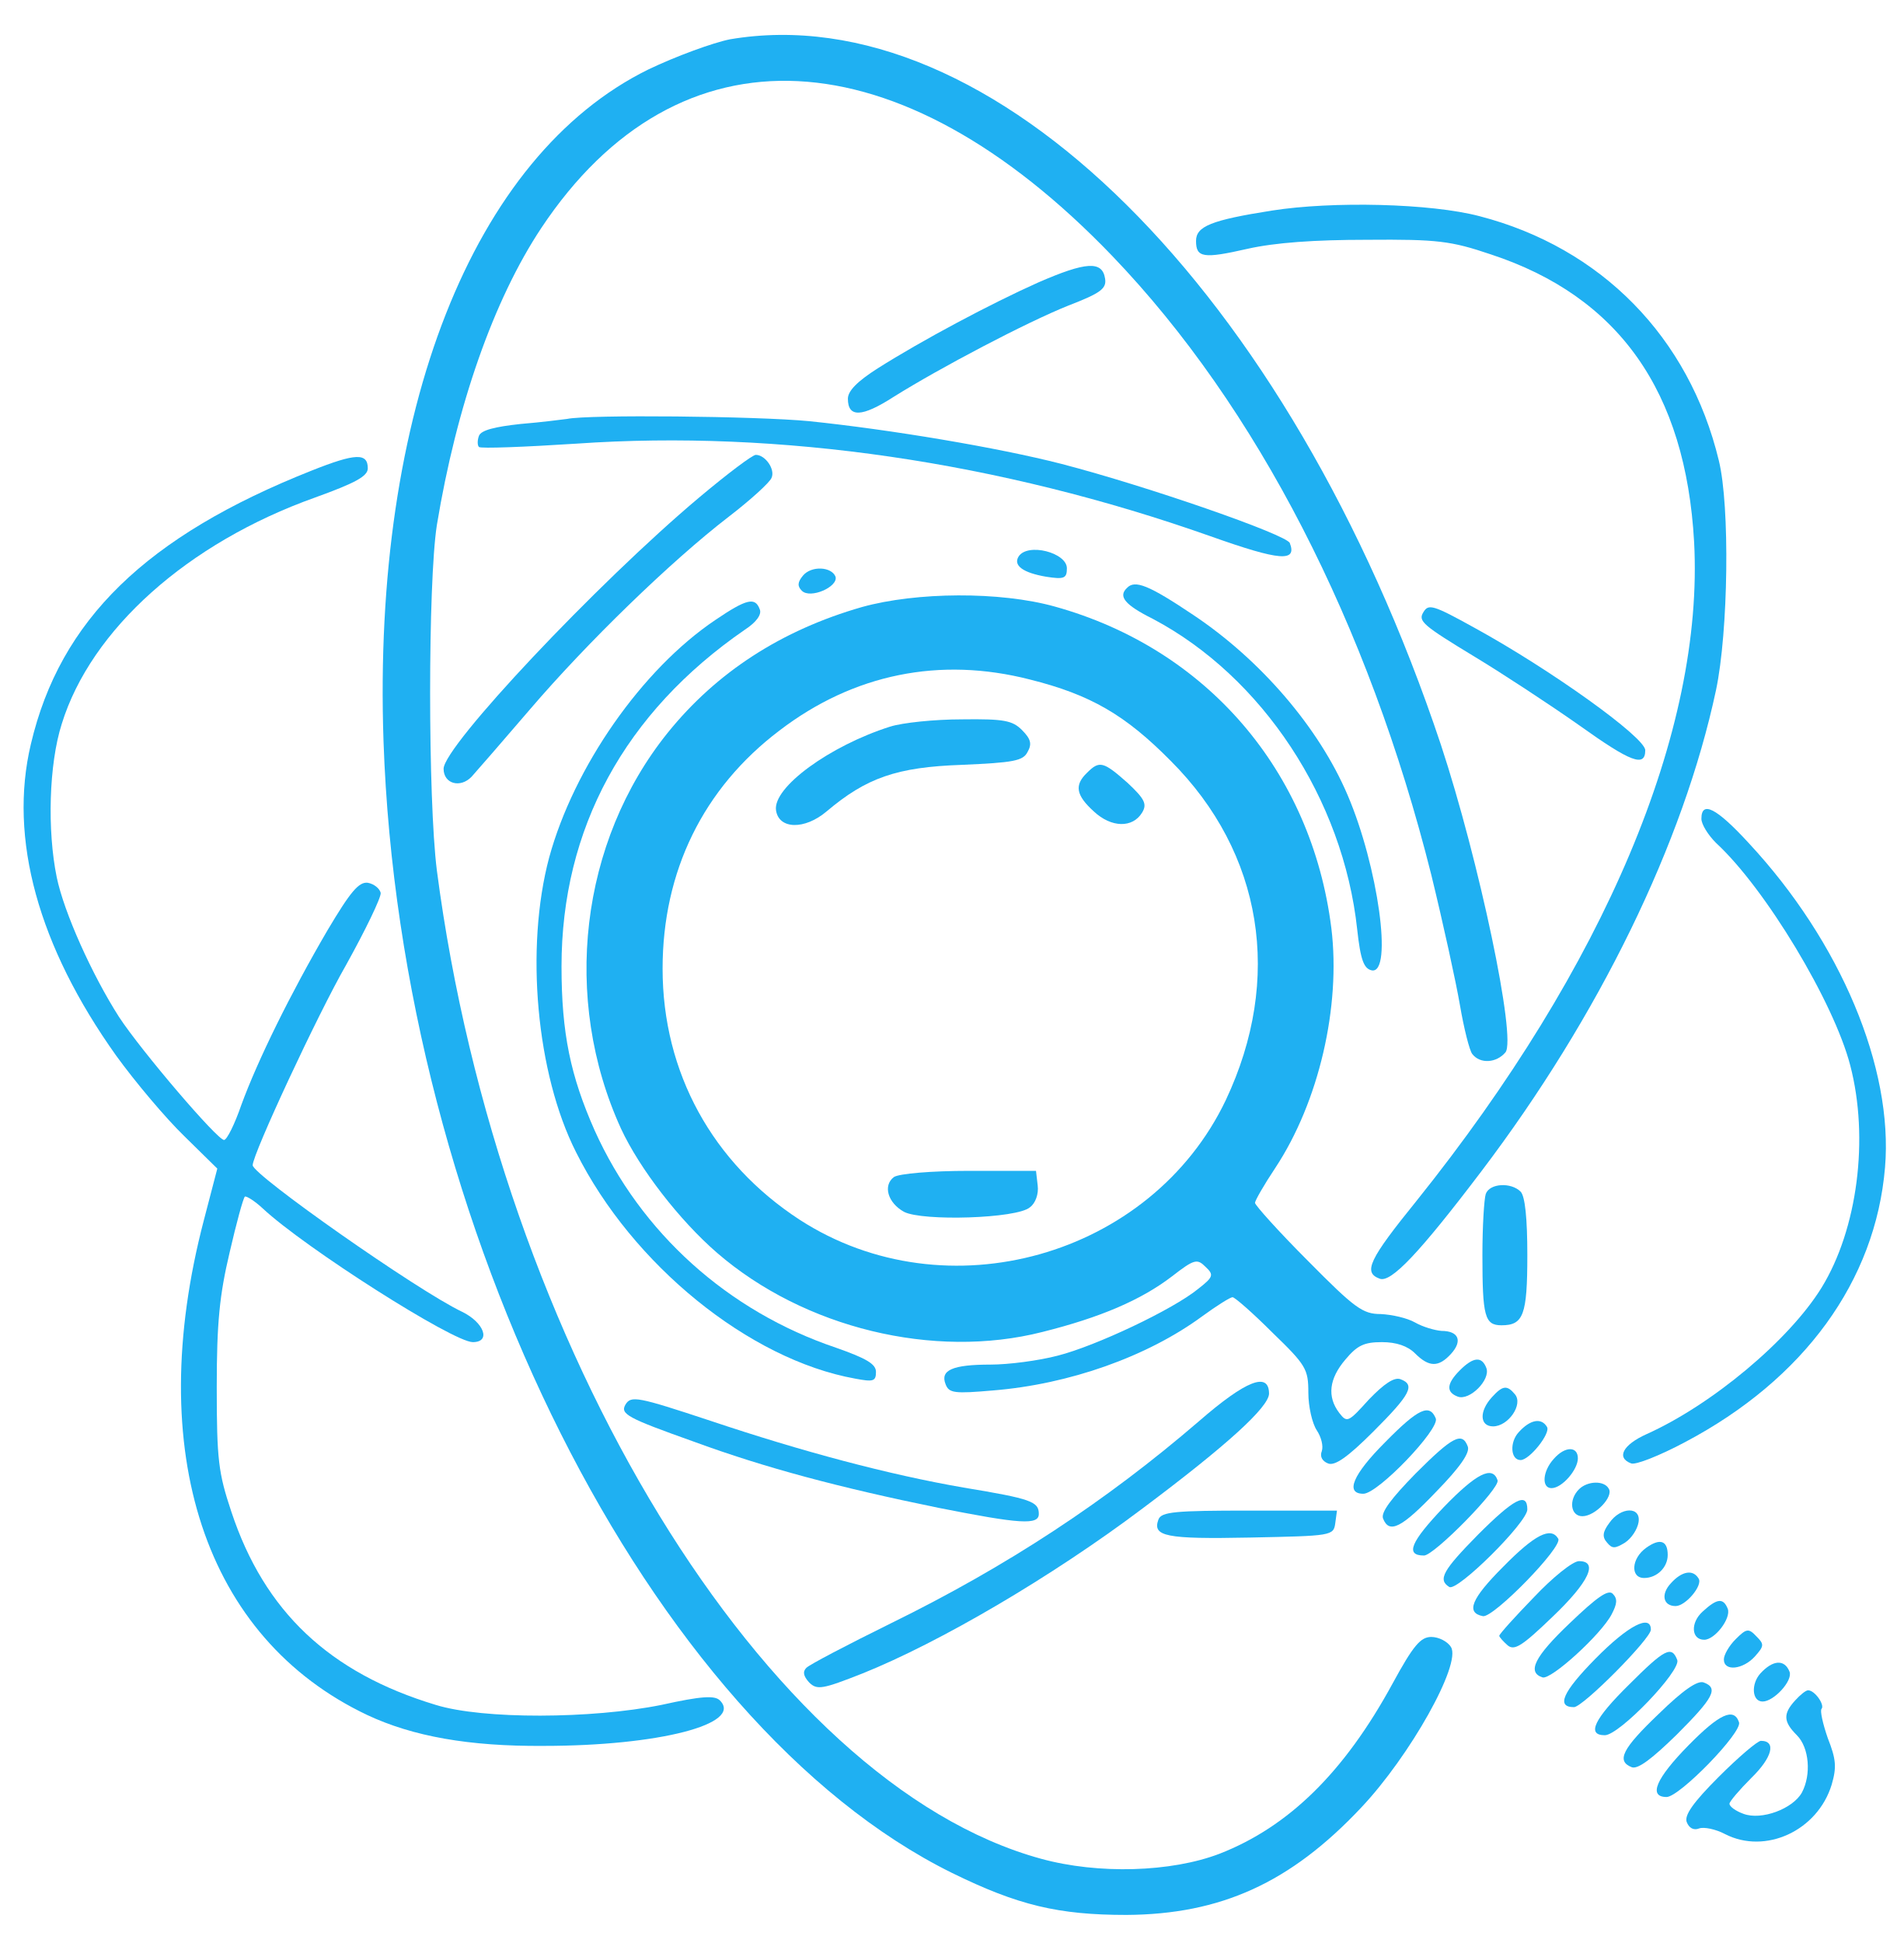
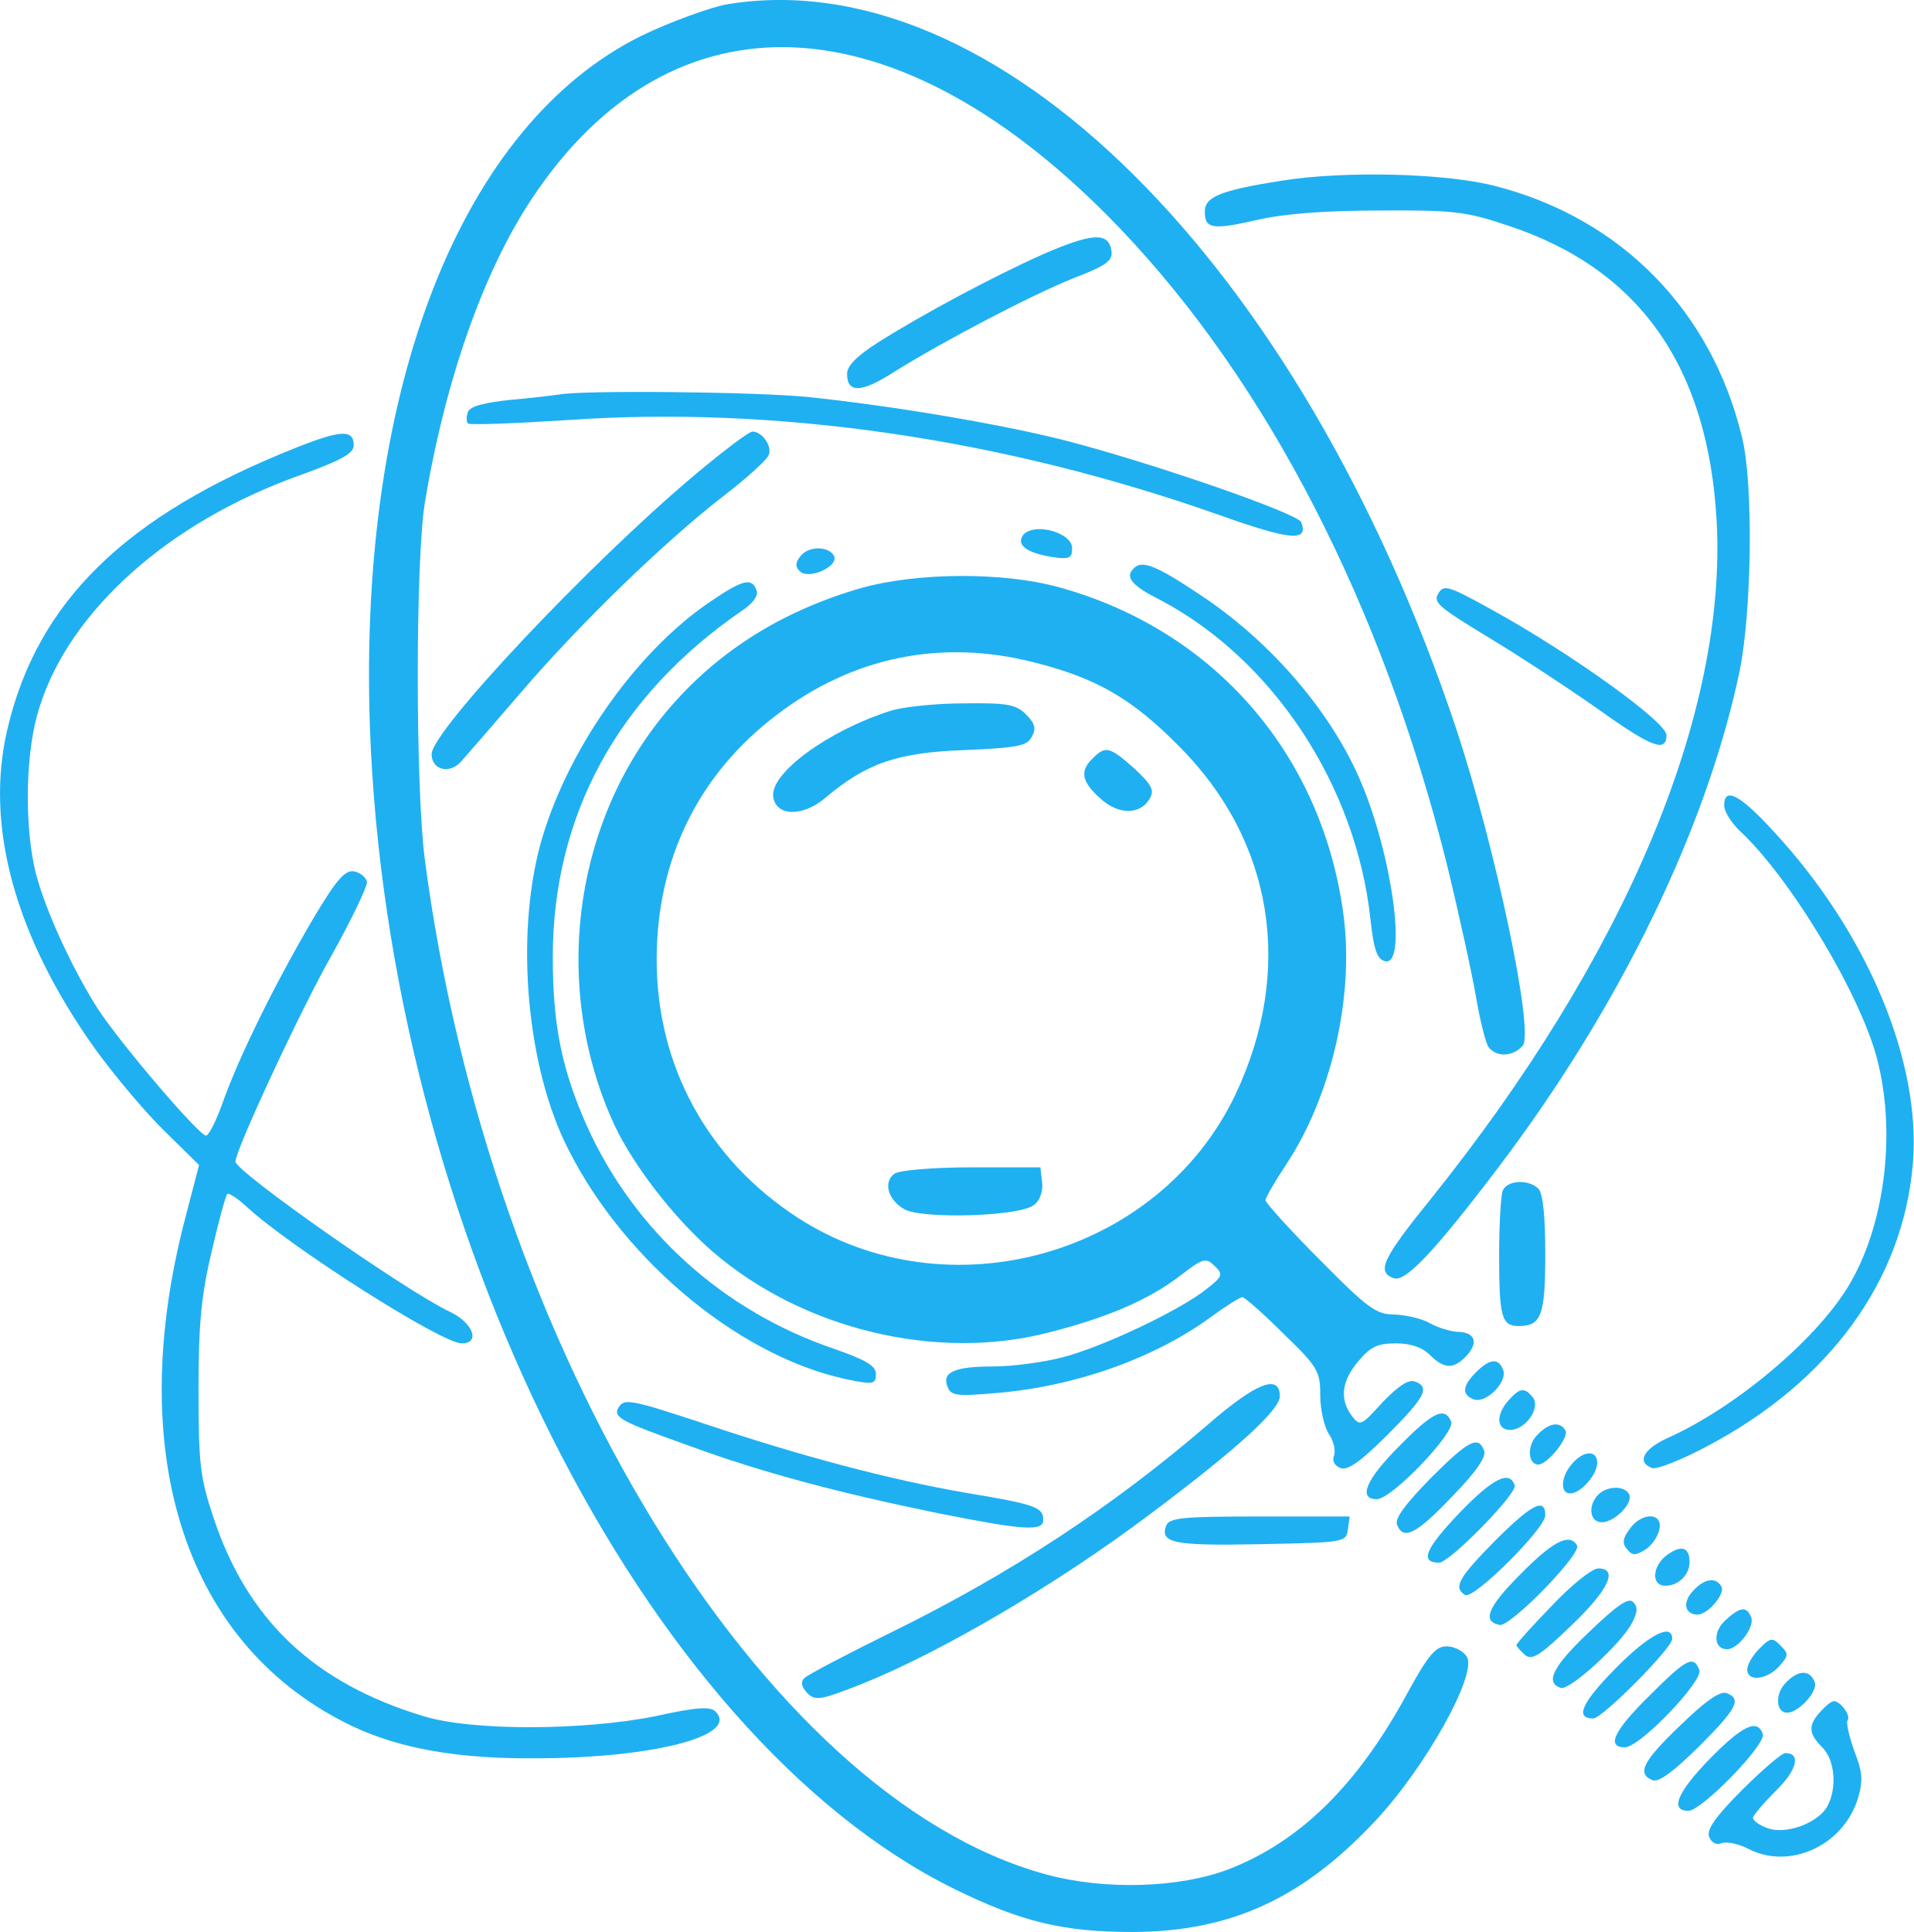
- <svg xmlns="http://www.w3.org/2000/svg" version="1.0" width="339pt" height="346pt" viewBox="0 0 339 346" preserveAspectRatio="xMidYMid meet">
+ <svg xmlns="http://www.w3.org/2000/svg" version="1.0" preserveAspectRatio="xMidYMid meet" viewBox="4.2 6.22 331.65 334.78">
  <g transform="translate(0,346) scale(0.1,-0.1)" fill="#1fb0f2" stroke="none">
    <path d="M1300 3390 c-30 -6 -96 -30 -146 -54 -312 -154 -491 -608 -471 -1196 30 -866 474 -1749 1012 -2015 118 -58 190 -75 311 -75 168 1 292 57 418 191 87 92 179 256 160 286 -6 10 -22 18 -35 18 -19 0 -32 -15 -69 -83 -86 -158 -185 -255 -308 -303 -86 -33 -216 -37 -318 -9 -490 134 -965 911 -1076 1760 -16 127 -16 512 0 615 35 212 101 401 186 529 244 367 636 347 1017 -50 257 -268 456 -655 568 -1102 21 -86 44 -191 51 -232 7 -41 17 -81 22 -87 14 -18 43 -16 59 3 20 24 -47 342 -115 548 -270 809 -800 1335 -1266 1256z" fill="#1fb0f2" />
    <path d="M2265 3085 c-108 -17 -135 -28 -135 -54 0 -30 13 -32 92 -14 49 11 119 16 213 16 125 1 149 -2 220 -26 228 -75 347 -244 362 -512 18 -336 -159 -755 -494 -1173 -85 -105 -96 -128 -66 -139 20 -8 71 46 181 191 210 277 360 585 418 857 22 104 25 328 5 409 -53 220 -210 379 -426 435 -87 23 -262 27 -370 10z" fill="#1fb0f2" />
    <path d="M1849 2957 c-85 -38 -207 -103 -286 -153 -36 -23 -53 -40 -53 -54 0 -34 25 -33 81 3 83 52 237 133 312 163 57 22 68 30 65 48 -5 32 -34 30 -119 -7z" fill="#1fb0f2" />
    <path d="M1010 2714 c-8 -1 -46 -6 -83 -9 -46 -5 -70 -11 -74 -21 -3 -8 -3 -17 0 -20 3 -3 81 0 174 6 360 25 753 -32 1129 -165 124 -44 154 -46 141 -12 -6 15 -253 101 -407 141 -113 29 -304 61 -449 76 -93 9 -394 12 -431 4z" fill="#1fb0f2" />
    <path d="M555 2622 c-295 -117 -448 -266 -500 -487 -40 -168 13 -360 152 -555 34 -47 88 -111 121 -143 l59 -58 -24 -92 c-108 -413 2 -744 291 -881 81 -38 181 -56 314 -55 205 0 356 39 314 81 -9 9 -32 8 -104 -8 -124 -25 -318 -26 -402 0 -189 57 -305 166 -364 344 -23 69 -26 92 -26 222 0 115 5 164 23 240 12 52 24 96 27 99 2 2 17 -7 32 -21 75 -70 339 -238 374 -238 33 0 20 35 -19 54 -80 38 -373 244 -373 261 0 20 116 269 166 356 35 63 63 121 62 129 -2 8 -12 16 -23 18 -16 2 -31 -16 -72 -85 -66 -113 -124 -231 -153 -310 -12 -35 -26 -63 -31 -63 -12 0 -147 158 -187 219 -48 75 -98 186 -111 249 -17 83 -14 201 9 273 52 168 224 322 451 403 72 26 94 38 94 52 0 28 -22 27 -100 -4z" fill="#1fb0f2" />
    <path d="M1245 2574 c-182 -153 -455 -443 -455 -483 0 -27 30 -35 50 -14 9 10 56 64 104 120 101 118 250 263 354 343 39 30 73 61 76 69 7 15 -11 41 -28 41 -6 0 -51 -34 -101 -76z" fill="#1fb0f2" />
    <path d="M1814 2469 c-10 -16 8 -29 49 -36 32 -5 37 -3 37 15 0 28 -70 46 -86 21z" fill="#1fb0f2" />
    <path d="M1430 2435 c-10 -12 -10 -19 -2 -27 15 -15 65 7 60 25 -7 18 -43 20 -58 2z" fill="#1fb0f2" />
    <path d="M2007 2413 c-16 -15 -4 -30 46 -55 195 -103 339 -321 364 -553 6 -55 12 -70 26 -73 38 -7 11 186 -43 312 -51 120 -155 241 -275 321 -79 53 -104 63 -118 48z" fill="#1fb0f2" />
    <path d="M1535 2379 c-143 -41 -259 -116 -346 -224 -156 -194 -189 -473 -83 -705 33 -71 104 -163 171 -221 155 -134 386 -190 579 -141 104 26 176 57 231 99 40 31 45 32 60 17 15 -14 14 -18 -13 -39 -45 -37 -183 -102 -250 -119 -34 -9 -88 -16 -120 -16 -68 0 -90 -10 -80 -35 6 -16 16 -17 85 -11 135 11 274 60 372 132 26 19 50 34 54 34 4 0 36 -28 71 -63 60 -58 64 -65 64 -107 0 -25 7 -55 15 -67 8 -12 12 -28 9 -37 -4 -10 1 -18 11 -22 12 -5 35 11 81 57 66 66 75 83 48 93 -11 4 -29 -8 -56 -36 -37 -41 -39 -42 -53 -24 -22 29 -18 61 11 95 21 25 33 31 65 31 26 0 46 -7 59 -20 25 -25 42 -25 64 -1 21 23 14 41 -17 41 -12 1 -33 7 -47 15 -14 8 -41 14 -61 15 -32 0 -46 10 -130 95 -52 52 -94 99 -94 103 0 4 16 32 36 62 78 118 117 288 100 427 -35 280 -222 498 -493 573 -97 27 -246 26 -343 -1z m299 -129 c108 -27 170 -63 251 -145 164 -164 200 -388 98 -604 -133 -279 -498 -382 -759 -213 -155 101 -244 262 -244 447 0 173 72 321 208 424 132 101 286 132 446 91z" fill="#1fb0f2" />
    <path d="M1585 2166 c-107 -34 -209 -108 -203 -149 5 -34 51 -35 90 -2 71 60 125 79 241 83 92 4 109 7 117 23 8 14 6 23 -10 39 -17 17 -32 20 -107 19 -49 0 -106 -6 -128 -13z" fill="#1fb0f2" />
    <path d="M1936 2084 c-23 -22 -20 -40 12 -69 31 -29 69 -30 86 -2 9 15 5 24 -26 53 -43 38 -50 40 -72 18z" fill="#1fb0f2" />
    <path d="M1592 1364 c-20 -15 -11 -46 18 -62 33 -17 201 -12 224 8 10 7 16 24 14 39 l-3 26 -119 0 c-68 0 -125 -5 -134 -11z" fill="#1fb0f2" />
    <path d="M1274 2356 c-131 -88 -252 -262 -296 -423 -43 -161 -23 -385 48 -525 100 -200 308 -369 497 -403 32 -6 37 -5 37 12 0 14 -17 24 -71 43 -193 65 -348 205 -430 387 -43 97 -59 173 -59 292 0 245 112 452 327 600 20 13 30 27 26 36 -8 22 -23 19 -79 -19z" fill="#1fb0f2" />
    <path d="M2535 2370 c-10 -16 -2 -23 92 -80 48 -29 132 -84 186 -122 91 -65 117 -75 117 -44 0 23 -169 144 -304 218 -74 41 -82 43 -91 28z" fill="#1fb0f2" />
    <path d="M3030 2002 c0 -10 12 -29 26 -43 88 -81 210 -284 239 -396 34 -130 13 -292 -51 -396 -58 -94 -196 -209 -312 -261 -42 -19 -54 -42 -27 -52 8 -3 51 14 96 38 212 112 339 287 356 489 15 177 -79 402 -243 578 -57 62 -84 76 -84 43z" fill="#1fb0f2" />
    <path d="M2646 1334 c-3 -9 -6 -58 -6 -109 0 -109 4 -125 34 -125 39 0 46 18 46 125 0 65 -4 105 -12 113 -17 17 -55 15 -62 -4z" fill="#1fb0f2" />
    <path d="M2600 1020 c-24 -24 -25 -39 -4 -47 21 -8 59 30 51 51 -8 21 -23 20 -47 -4z" fill="#1fb0f2" />
    <path d="M2135 929 c-165 -142 -341 -258 -549 -360 -77 -38 -144 -73 -150 -79 -7 -7 -5 -15 5 -26 14 -14 24 -12 95 16 137 55 337 172 499 294 151 113 224 180 225 204 0 40 -41 24 -125 -49z" fill="#1fb0f2" />
    <path d="M2657 972 c-23 -25 -22 -52 2 -52 27 0 54 39 39 57 -14 17 -22 16 -41 -5z" fill="#1fb0f2" />
    <path d="M1114 959 c-10 -17 3 -24 121 -66 128 -47 260 -82 436 -118 146 -29 179 -31 179 -11 0 22 -13 27 -134 47 -133 23 -287 64 -451 119 -130 43 -141 45 -151 29z" fill="#1fb0f2" />
    <path d="M2467 892 c-58 -58 -72 -92 -39 -92 26 0 136 115 129 134 -11 27 -31 18 -90 -42z" fill="#1fb0f2" />
    <path d="M2705 910 c-17 -18 -15 -50 3 -50 16 0 54 48 47 59 -10 17 -30 13 -50 -9z" fill="#1fb0f2" />
    <path d="M2521 836 c-43 -44 -62 -69 -58 -80 11 -28 33 -17 95 48 42 43 60 69 56 80 -10 27 -27 18 -93 -48z" fill="#1fb0f2" />
    <path d="M2767 862 c-20 -22 -22 -52 -4 -52 19 0 47 33 47 53 0 22 -23 22 -43 -1z" fill="#1fb0f2" />
    <path d="M2571 776 c-59 -62 -69 -86 -35 -86 18 0 136 120 131 134 -9 27 -38 12 -96 -48z" fill="#1fb0f2" />
    <path d="M2812 808 c-19 -19 -15 -48 6 -48 23 0 56 35 47 49 -8 15 -38 14 -53 -1z" fill="#1fb0f2" />
    <path d="M2632 727 c-62 -63 -72 -80 -51 -93 14 -9 139 115 139 138 0 32 -24 19 -88 -45z" fill="#1fb0f2" />
    <path d="M2063 754 c-11 -30 13 -35 163 -32 146 3 149 3 152 26 l3 22 -156 0 c-132 0 -157 -2 -162 -16z" fill="#1fb0f2" />
    <path d="M2866 748 c-12 -16 -13 -25 -4 -35 9 -11 14 -11 32 0 12 8 22 24 24 36 5 29 -32 28 -52 -1z" fill="#1fb0f2" />
    <path d="M2677 670 c-57 -57 -67 -82 -36 -88 19 -3 143 124 134 138 -13 22 -42 7 -98 -50z" fill="#1fb0f2" />
    <path d="M2932 704 c-27 -19 -29 -54 -4 -54 23 0 42 19 42 41 0 26 -14 30 -38 13z" fill="#1fb0f2" />
    <path d="M2732 616 c-34 -35 -62 -66 -62 -69 0 -2 7 -10 15 -17 12 -10 26 -1 80 51 65 62 82 99 47 99 -11 0 -47 -29 -80 -64z" fill="#1fb0f2" />
    <path d="M2976 641 c-19 -20 -14 -41 8 -41 18 0 49 37 41 49 -10 17 -30 13 -49 -8z" fill="#1fb0f2" />
    <path d="M2795 569 c-62 -59 -76 -87 -48 -96 15 -5 104 76 123 112 10 19 11 28 2 37 -8 8 -28 -6 -77 -53z" fill="#1fb0f2" />
    <path d="M3032 590 c-22 -20 -20 -50 3 -50 19 0 48 38 42 55 -8 20 -19 19 -45 -5z" fill="#1fb0f2" />
    <path d="M2841 506 c-58 -59 -70 -86 -38 -86 16 0 137 122 137 138 0 28 -40 8 -99 -52z" fill="#1fb0f2" />
    <path d="M3091 541 c-12 -12 -21 -28 -21 -36 0 -22 34 -18 55 5 17 19 17 22 3 36 -14 15 -18 14 -37 -5z" fill="#1fb0f2" />
    <path d="M2901 460 c-62 -61 -76 -90 -43 -90 26 0 136 115 129 134 -10 26 -22 20 -86 -44z" fill="#1fb0f2" />
    <path d="M3135 480 c-17 -19 -15 -50 4 -50 20 0 54 37 48 53 -9 23 -30 21 -52 -3z" fill="#1fb0f2" />
    <path d="M2954 408 c-65 -62 -76 -84 -48 -95 11 -4 36 15 80 58 66 66 75 83 48 93 -11 4 -37 -14 -80 -56z" fill="#1fb0f2" />
    <path d="M3197 432 c-22 -24 -21 -38 3 -62 22 -22 26 -70 9 -102 -16 -29 -72 -50 -104 -38 -14 5 -25 13 -25 18 0 4 18 25 39 46 37 36 45 66 17 66 -6 0 -40 -29 -75 -64 -46 -46 -62 -69 -57 -81 4 -10 12 -15 22 -11 8 3 29 -1 46 -10 72 -37 165 6 190 88 9 31 8 45 -7 83 -9 26 -14 49 -11 52 6 7 -12 33 -24 33 -4 0 -14 -8 -23 -18z" fill="#1fb0f2" />
    <path d="M3007 352 c-58 -59 -72 -92 -39 -92 23 0 135 115 129 133 -9 27 -35 15 -90 -41z" fill="#1fb0f2" />
  </g>
</svg>
